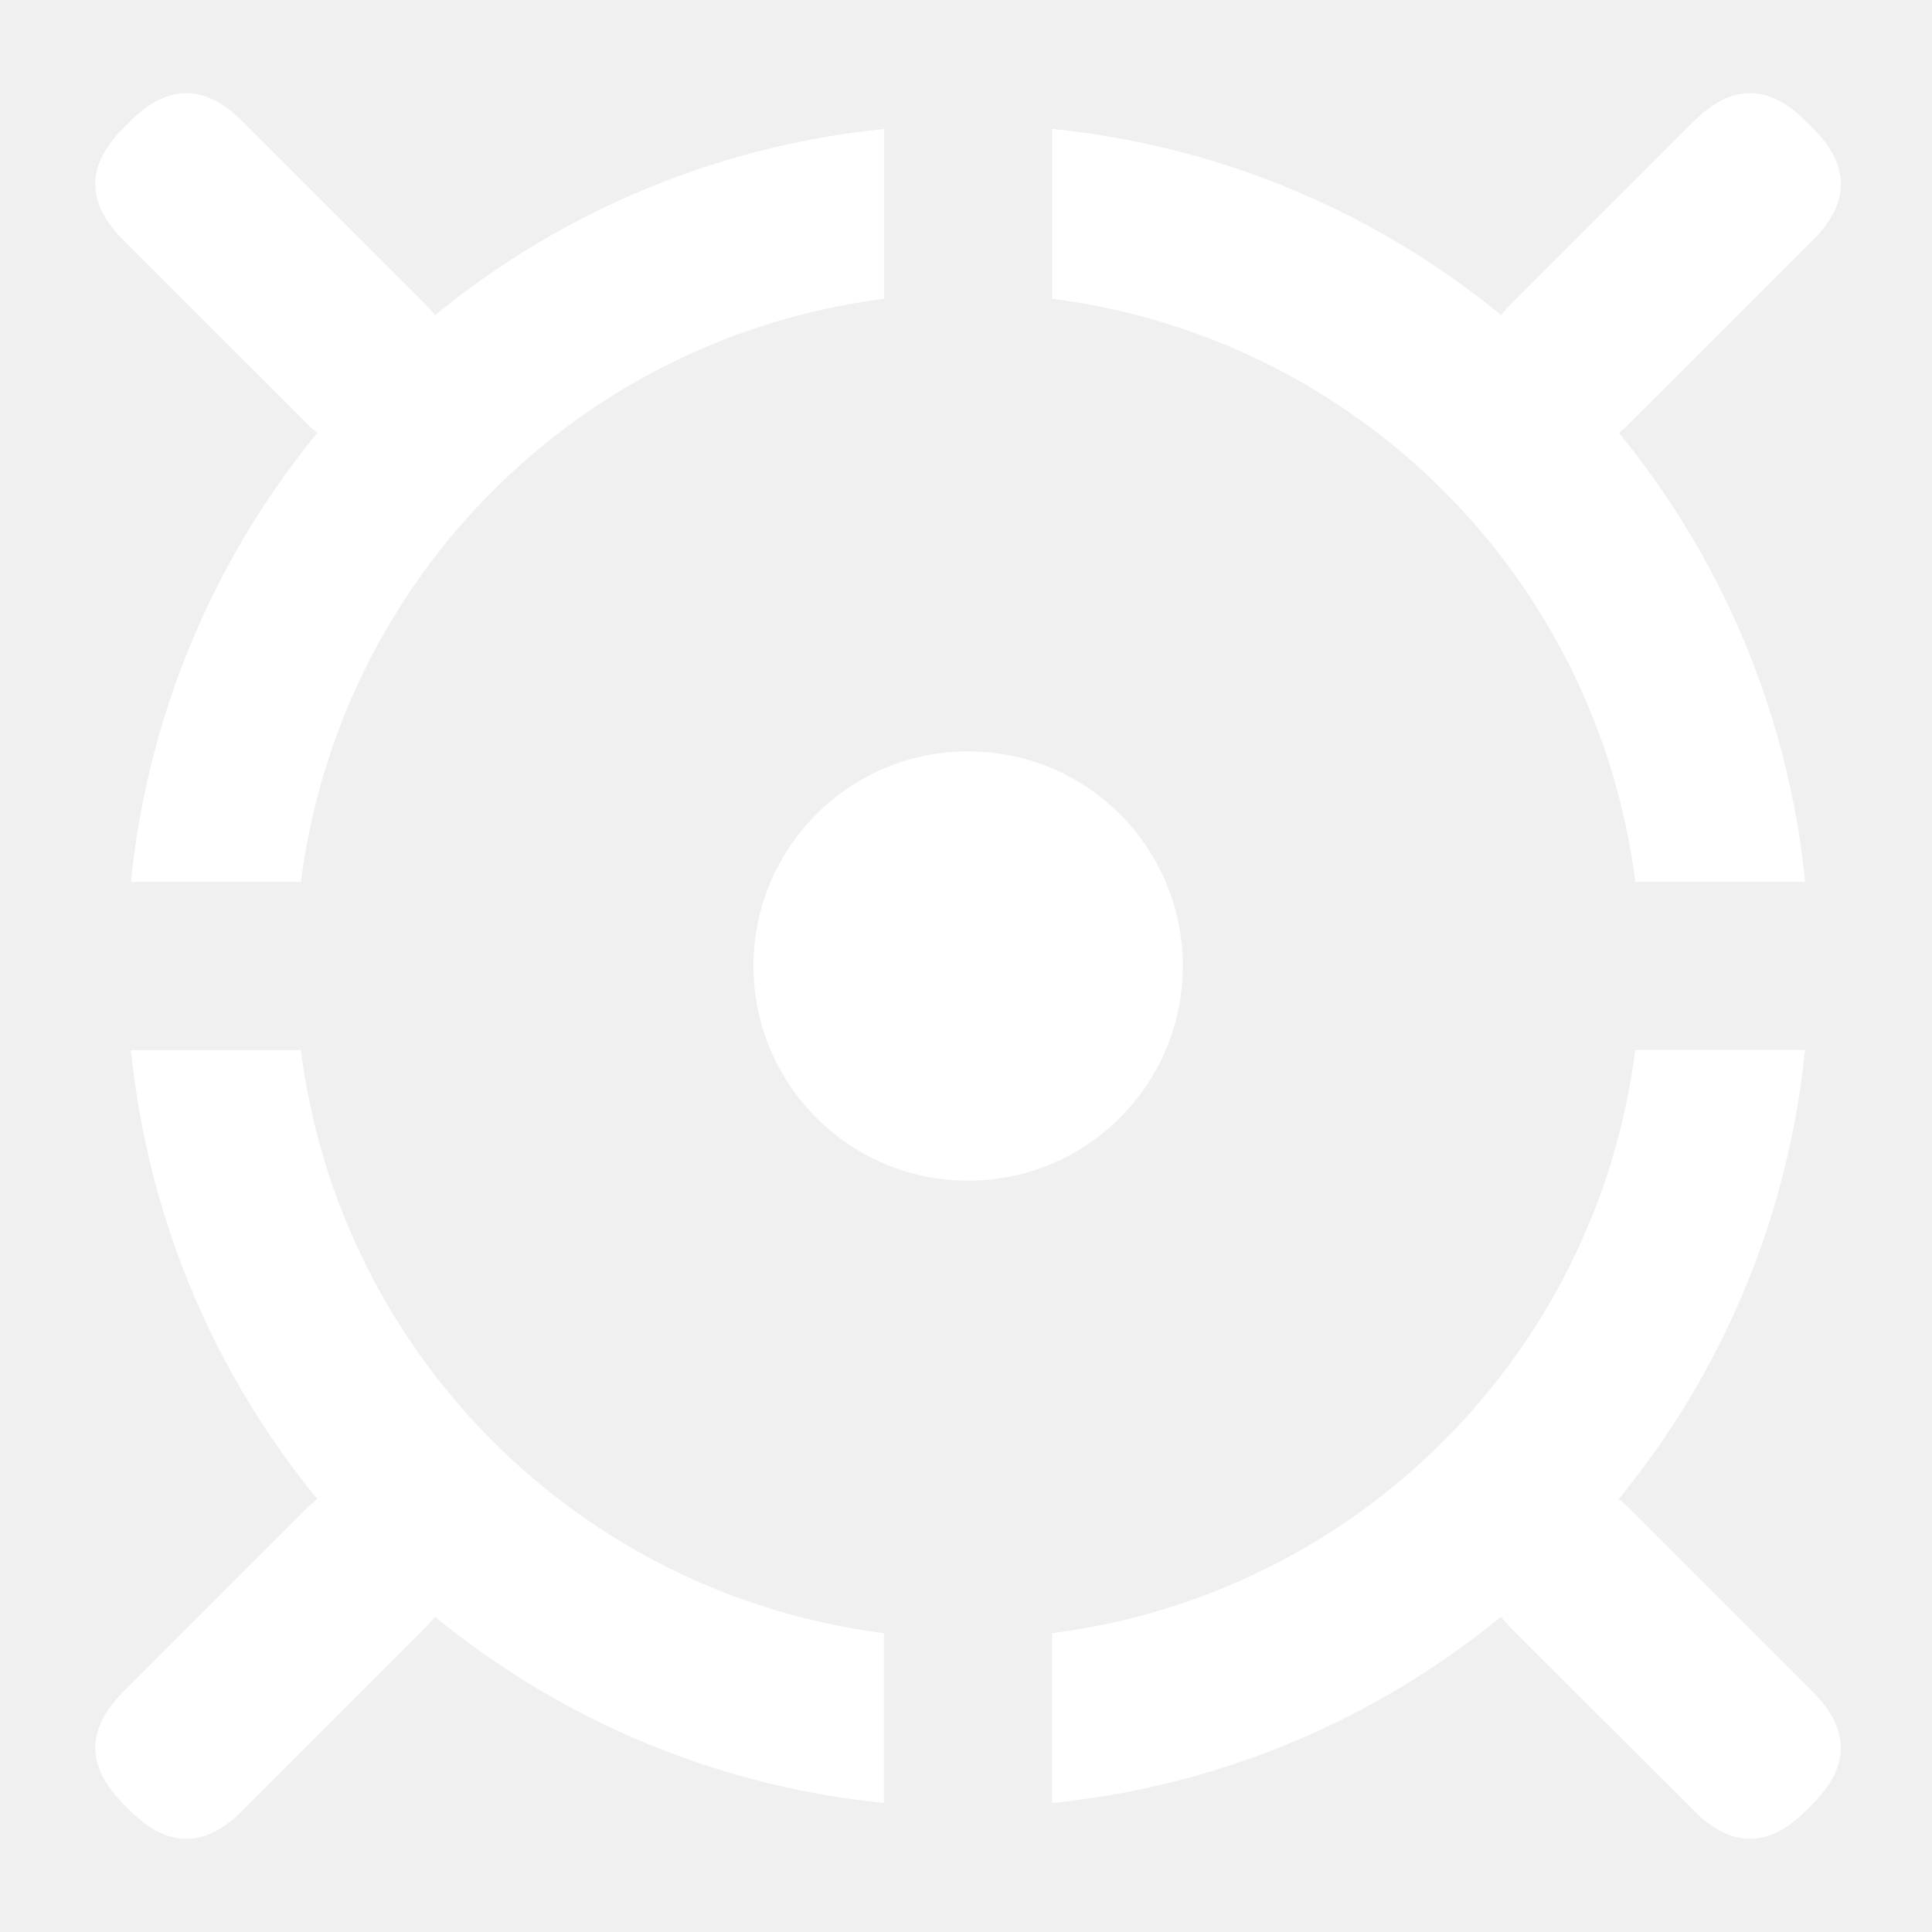
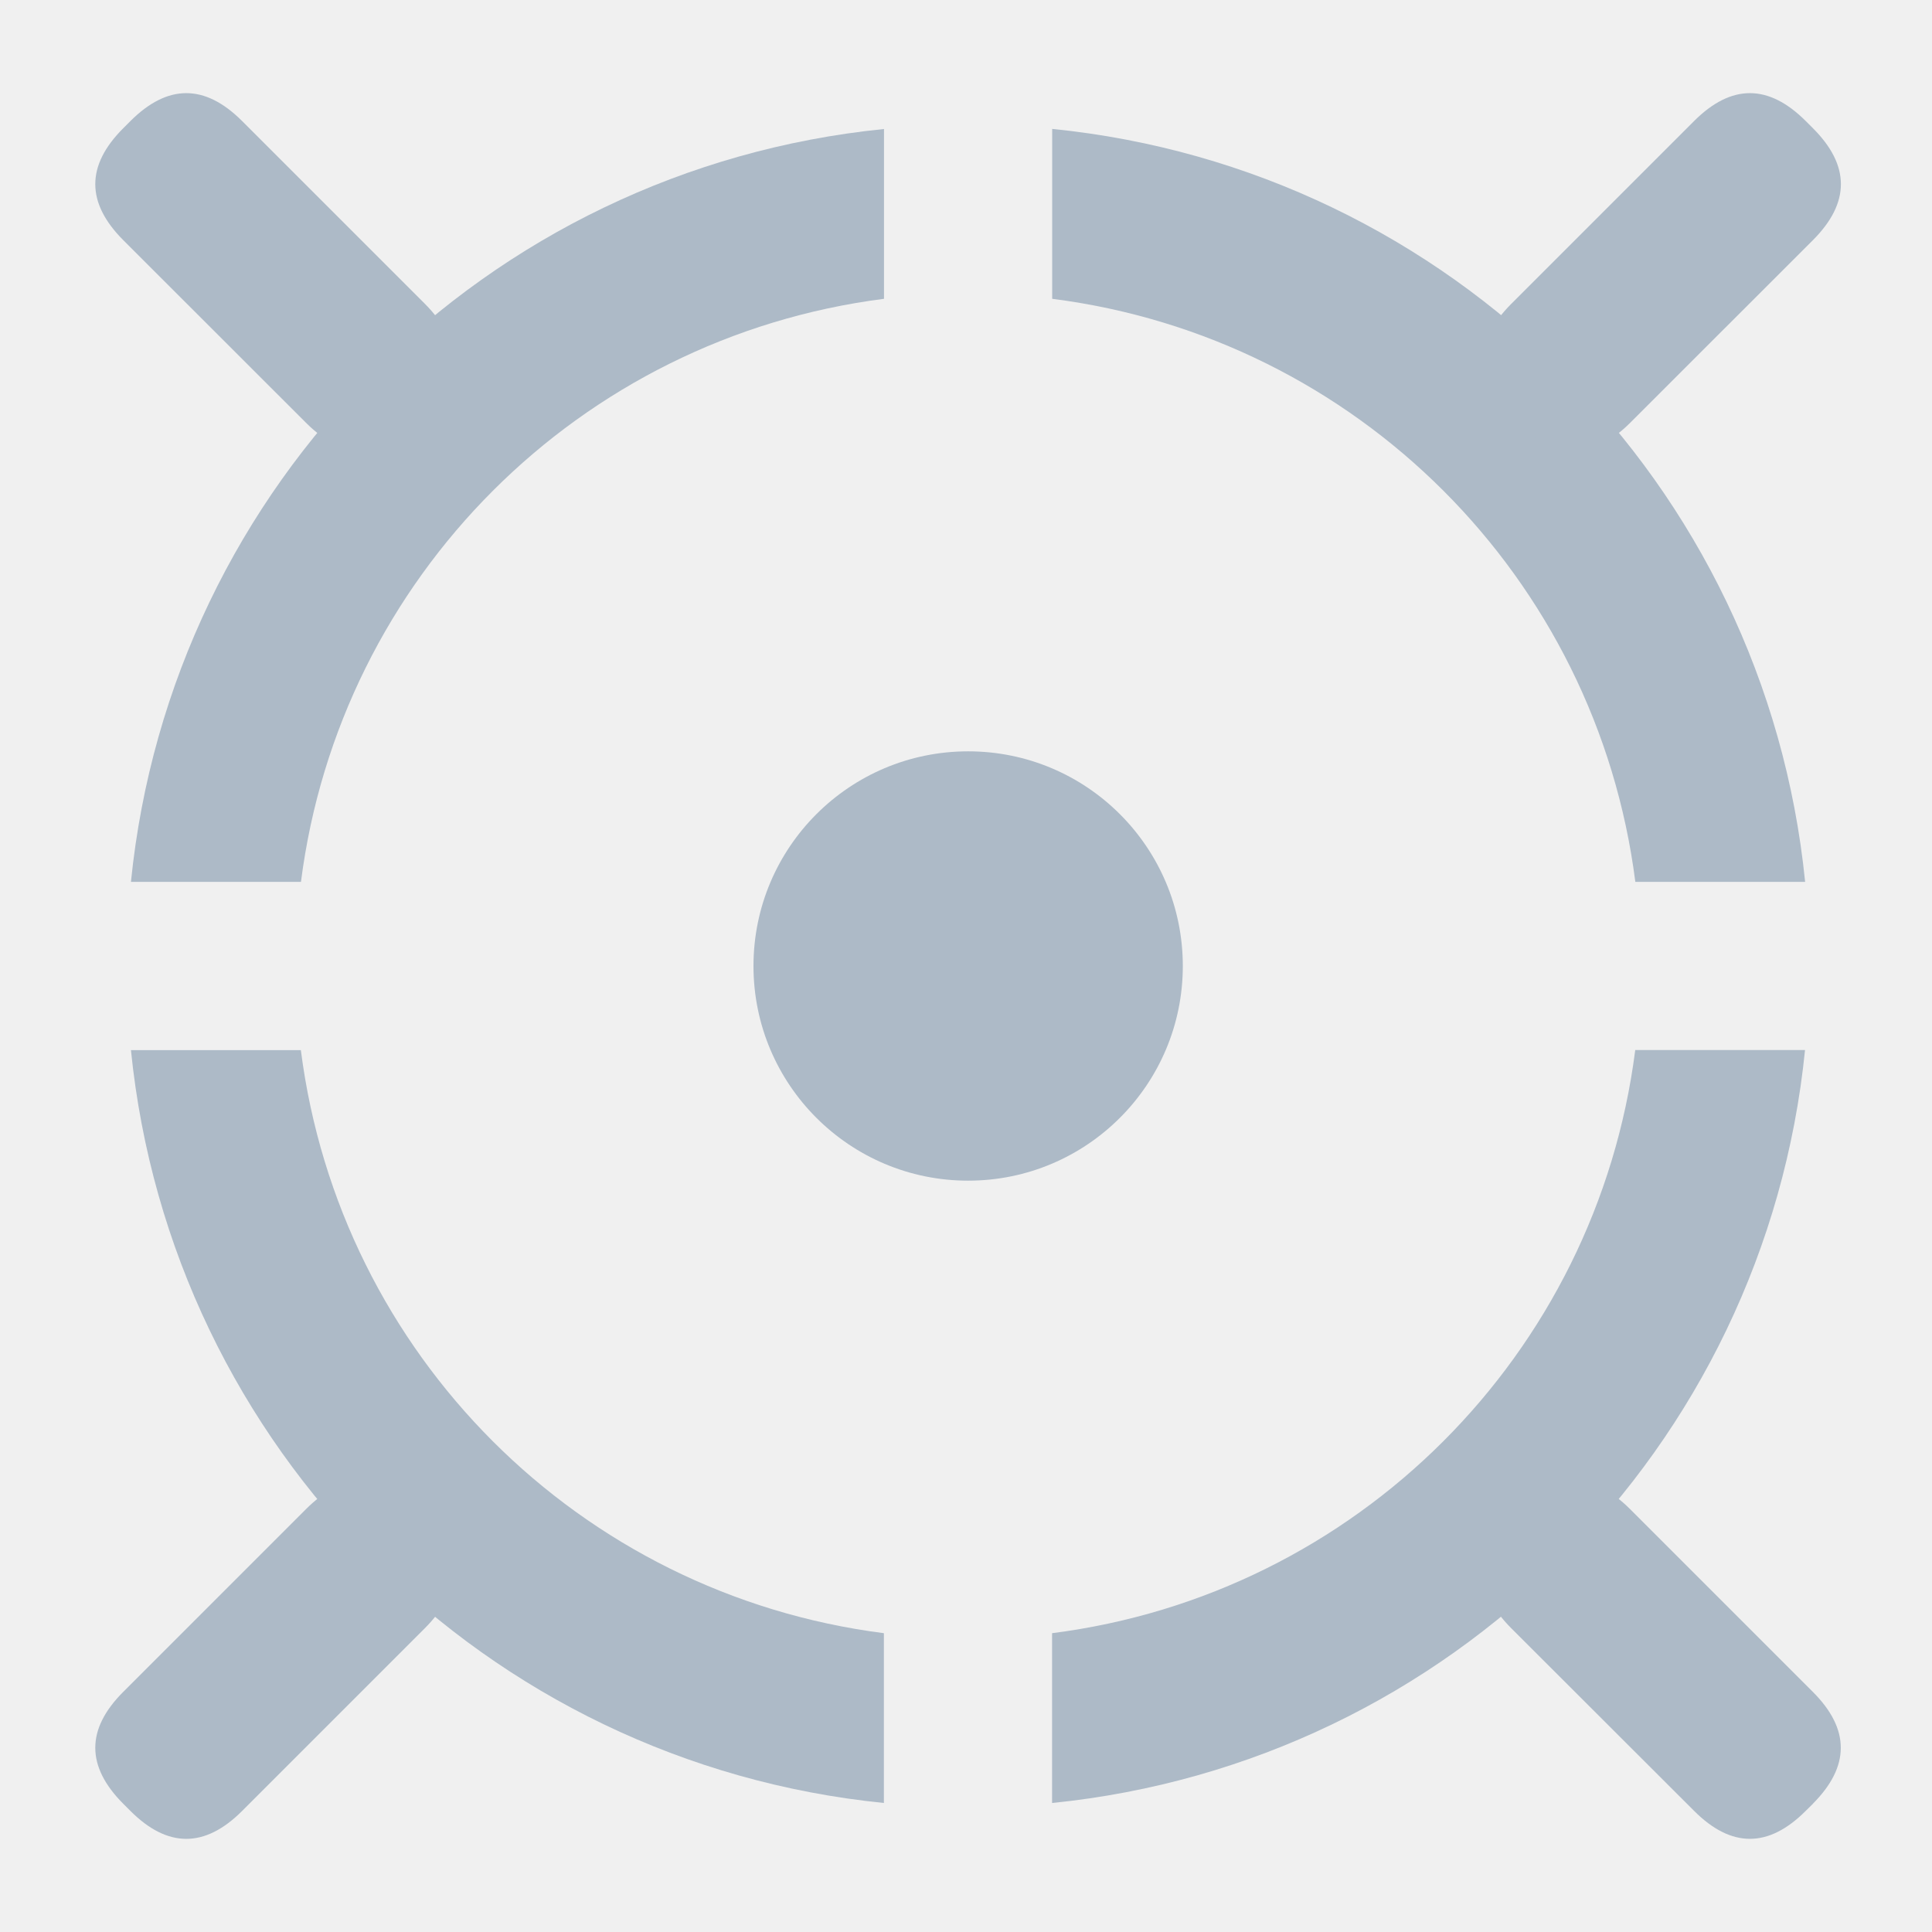
<svg xmlns="http://www.w3.org/2000/svg" t="1611538440774" class="icon" viewBox="0 0 1024 1024" version="1.1" p-id="10333" width="70" height="70">
  <defs>
    <style type="text/css" />
  </defs>
-   <path d="M159.516 467.399a357.148 357.148 0 0 1 309.02-309.02V68.38A445.952 445.952 0 0 0 69.404 467.399h90.055z m398.222-309.02a357.092 357.092 0 0 1 309.02 309.02h89.998a445.895 445.895 0 0 0-399.076-399.076v90.055zM468.48 865.621a357.148 357.148 0 0 1-309.02-309.02H69.404a446.009 446.009 0 0 0 399.076 399.019v-89.998z m398.222-309.02a357.092 357.092 0 0 1-309.077 309.02v89.998a446.009 446.009 0 0 0 399.076-399.076h-89.998z" fill="#fff" p-id="10334" />
-   <path d="M65.308 67.982l3.812-3.812c19.74-19.74 39.481-19.74 59.221 0L225.166 160.996c19.74 19.74 19.74 39.481 0 59.278l-3.812 3.755c-19.74 19.797-39.481 19.797-59.221 0L65.308 127.26c-19.74-19.797-19.74-39.538 0-59.278zM69.12 959.829l-3.812-3.812c-19.74-19.797-19.74-39.538 0-59.278l96.825-96.825c19.74-19.74 39.481-19.74 59.221 0l3.812 3.812c19.74 19.74 19.74 39.538 0 59.278l-96.825 96.825c-19.74 19.74-39.481 19.74-59.221 0zM960.91 956.018l-3.812 3.755c-19.74 19.797-39.481 19.797-59.221 0L800.996 863.004c-19.74-19.797-19.74-39.538 0-59.278l3.812-3.812c19.74-19.74 39.481-19.74 59.221 0l96.825 96.825c19.74 19.74 19.74 39.481 0 59.278zM957.099 64.171l3.812 3.812c19.74 19.74 19.74 39.481 0 59.278l-96.825 96.768c-19.74 19.74-39.481 19.74-59.221 0l-3.812-3.812c-19.74-19.74-19.74-39.481 0-59.221l96.825-96.825c19.74-19.74 39.481-19.74 59.221 0zM399.36 512a113.778 113.778 0 1 0 227.556 0 113.778 113.778 0 0 0-227.556 0z" fill="#fff" p-id="10335" />
+   <path d="M159.516 467.399a357.148 357.148 0 0 1 309.02-309.02V68.38A445.952 445.952 0 0 0 69.404 467.399h90.055z m398.222-309.02a357.092 357.092 0 0 1 309.02 309.02h89.998a445.895 445.895 0 0 0-399.076-399.076v90.055zM468.48 865.621a357.148 357.148 0 0 1-309.02-309.02H69.404a446.009 446.009 0 0 0 399.076 399.019v-89.998z m398.222-309.02a357.092 357.092 0 0 1-309.077 309.02v89.998a446.009 446.009 0 0 0 399.076-399.076h-89.998z" fill="#adbac7" p-id="10334" />
+   <path d="M65.308 67.982l3.812-3.812c19.74-19.74 39.481-19.74 59.221 0L225.166 160.996c19.74 19.74 19.74 39.481 0 59.278l-3.812 3.755c-19.74 19.797-39.481 19.797-59.221 0L65.308 127.26c-19.74-19.797-19.74-39.538 0-59.278zM69.12 959.829l-3.812-3.812c-19.74-19.797-19.74-39.538 0-59.278l96.825-96.825c19.74-19.74 39.481-19.74 59.221 0l3.812 3.812c19.74 19.74 19.74 39.538 0 59.278l-96.825 96.825c-19.74 19.74-39.481 19.74-59.221 0zM960.91 956.018l-3.812 3.755c-19.74 19.797-39.481 19.797-59.221 0L800.996 863.004c-19.74-19.797-19.74-39.538 0-59.278l3.812-3.812c19.74-19.74 39.481-19.74 59.221 0l96.825 96.825c19.74 19.74 19.74 39.481 0 59.278zM957.099 64.171l3.812 3.812c19.74 19.74 19.74 39.481 0 59.278l-96.825 96.768c-19.74 19.74-39.481 19.74-59.221 0l-3.812-3.812c-19.74-19.74-19.74-39.481 0-59.221l96.825-96.825c19.74-19.74 39.481-19.74 59.221 0zM399.36 512a113.778 113.778 0 1 0 227.556 0 113.778 113.778 0 0 0-227.556 0z" fill="#adbac7" p-id="10335" />
</svg>
